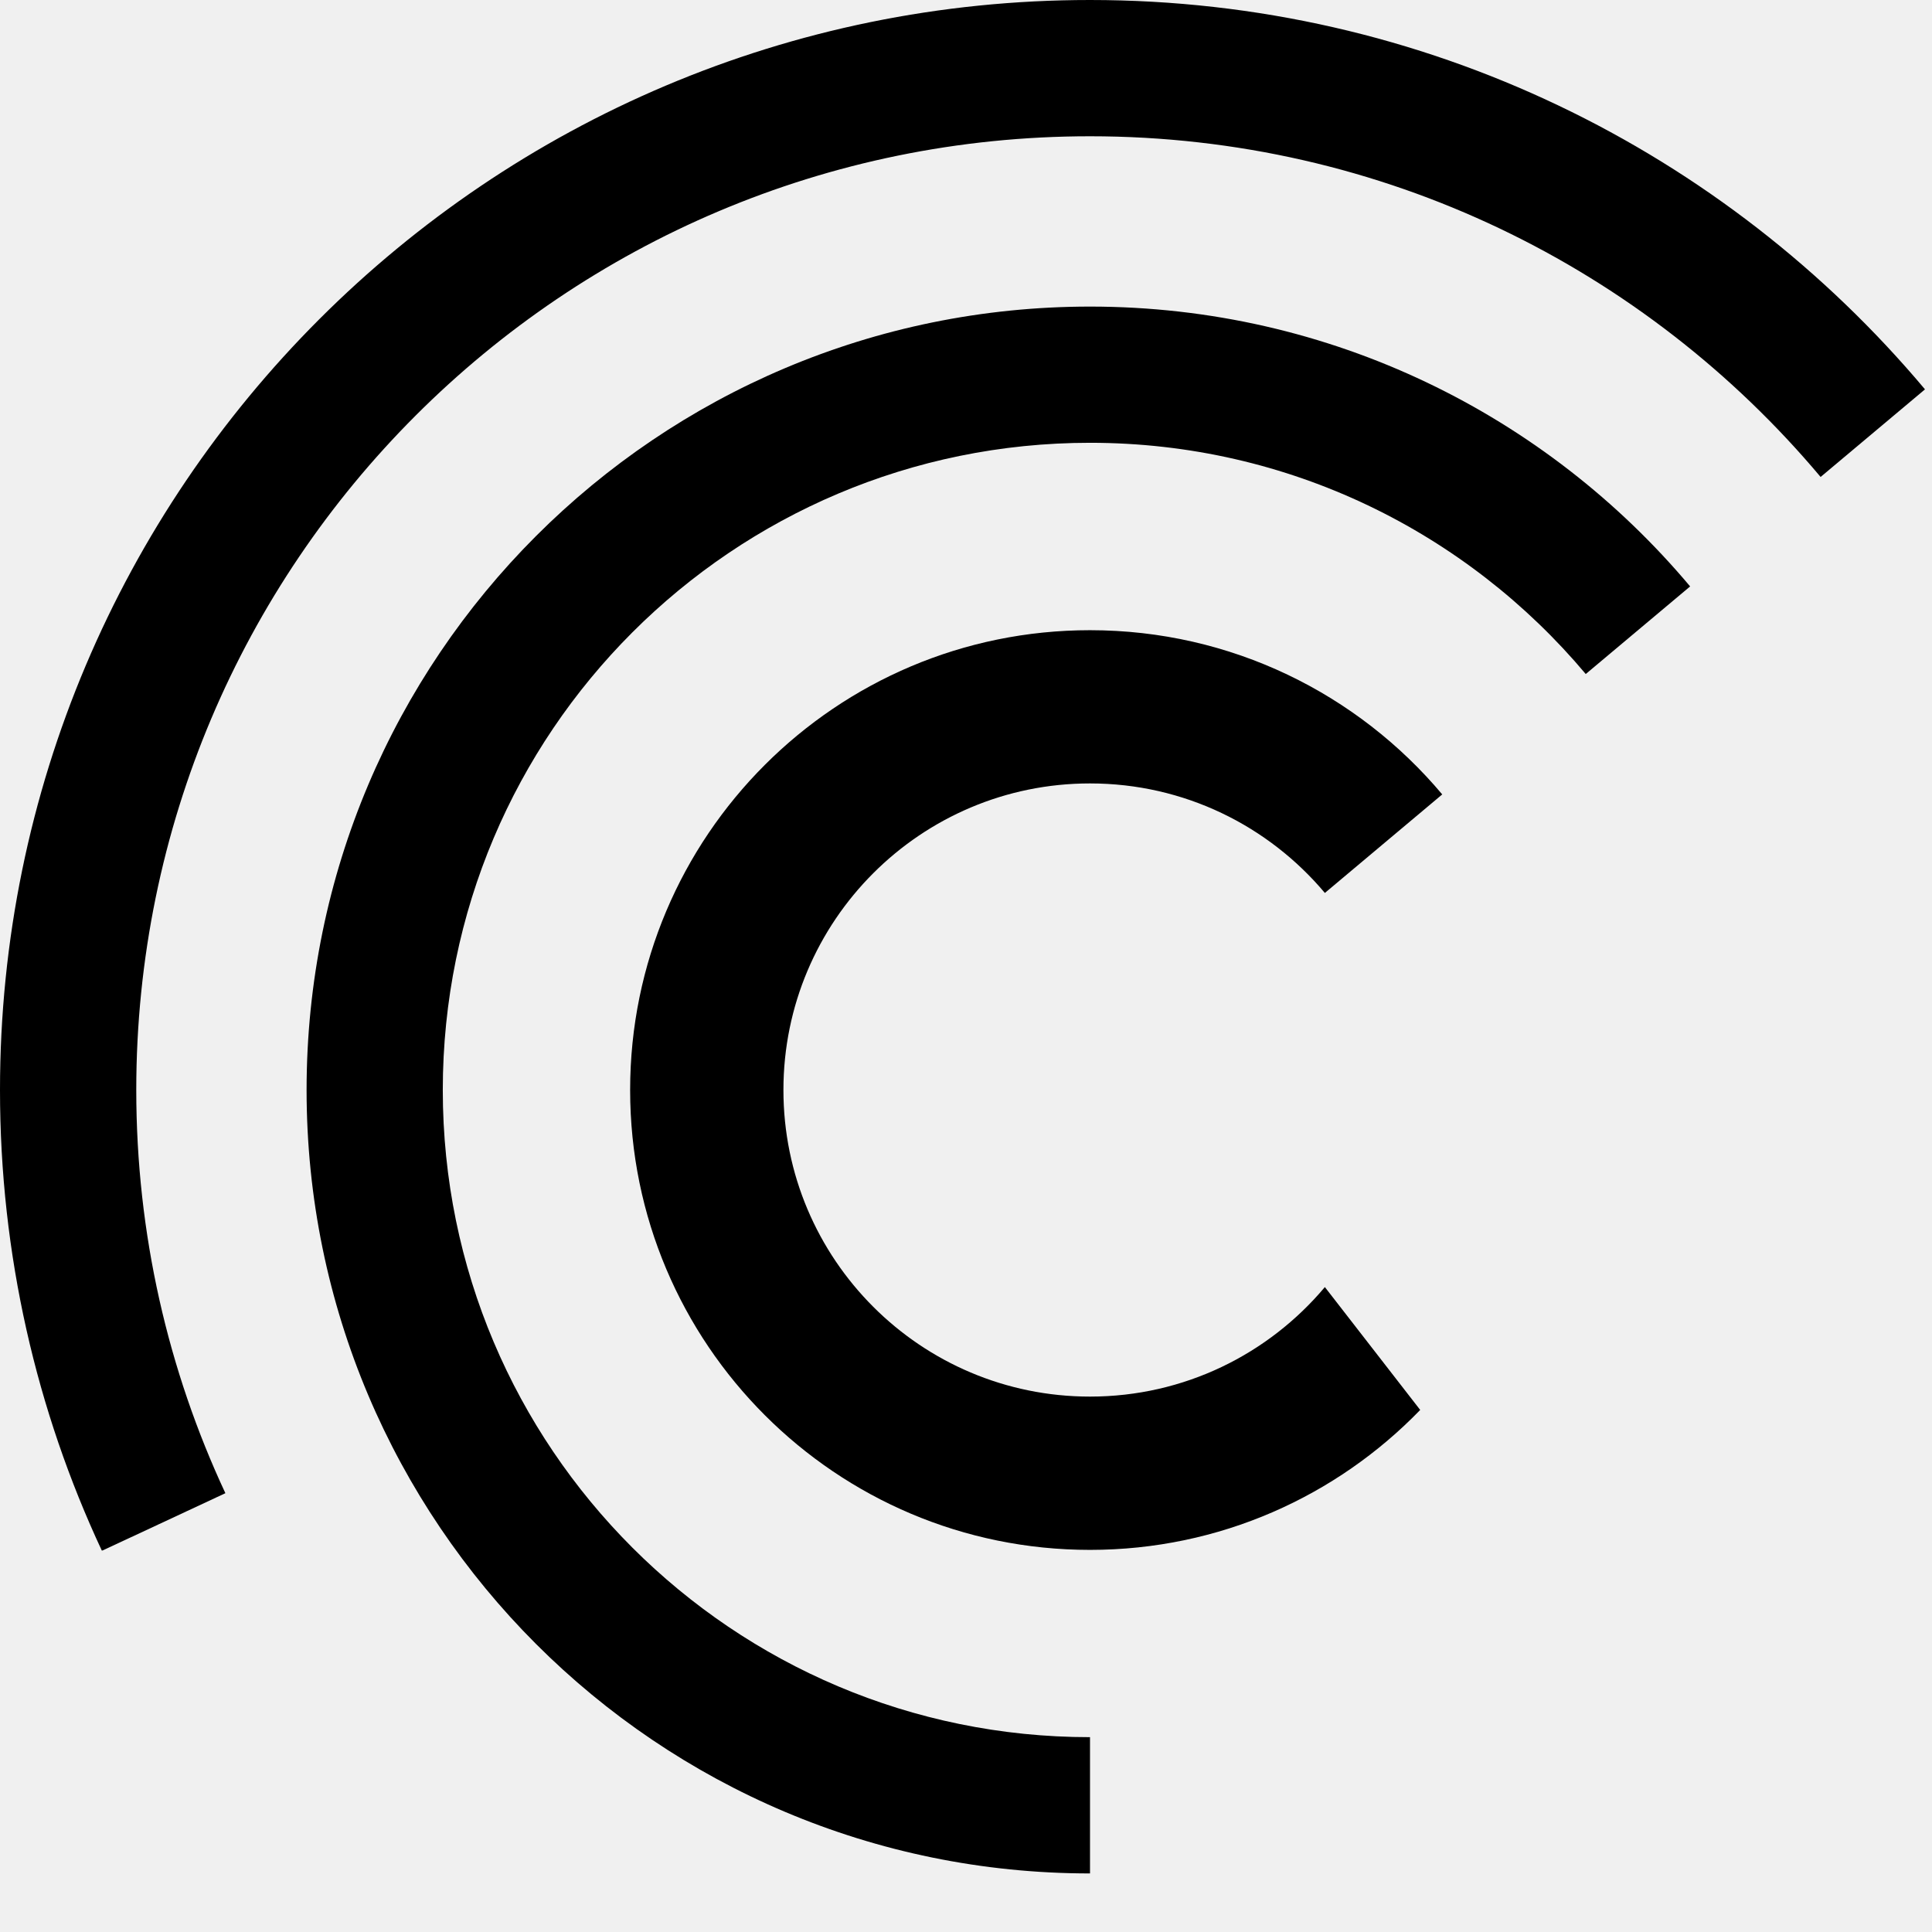
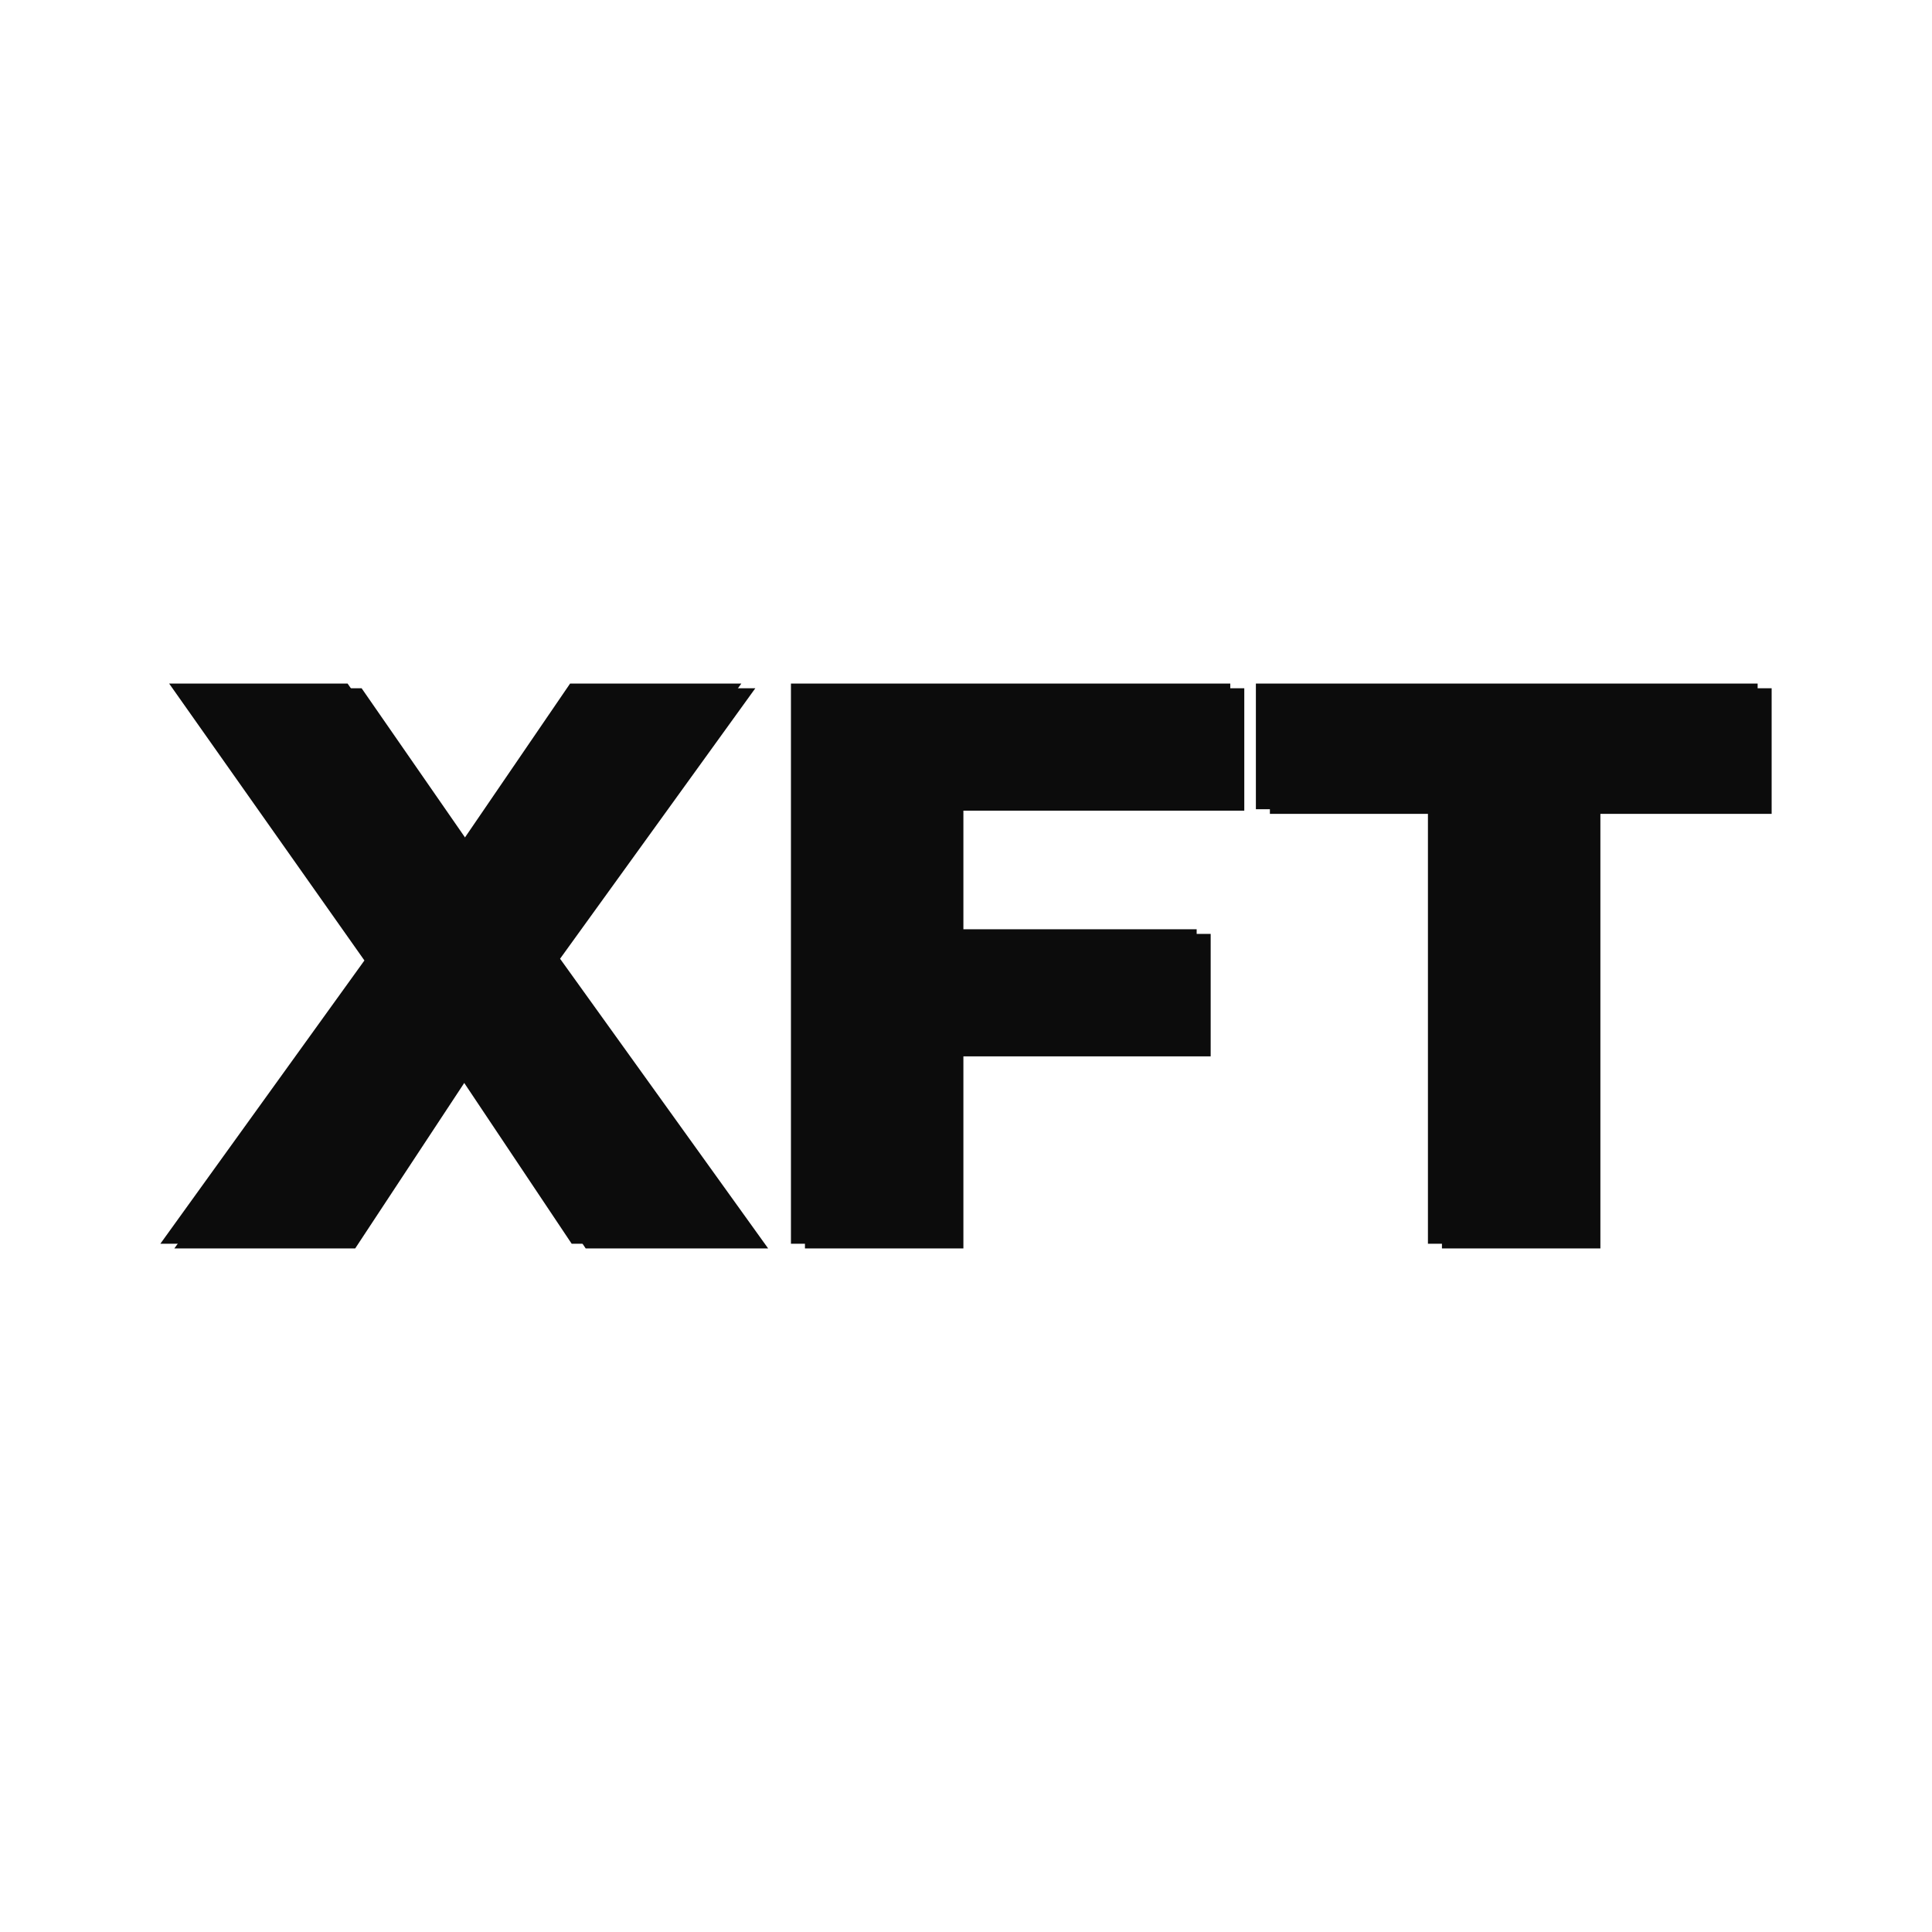
- <svg xmlns="http://www.w3.org/2000/svg" width="32" height="32" viewBox="0 0 32 32" fill="none">
-   <mask id="mask0_438_5392" style="mask-type:alpha" maskUnits="userSpaceOnUse" x="0" y="0" width="32" height="26">
-     <path fill-rule="evenodd" clip-rule="evenodd" d="M0 0H31.884V25.686H0V0Z" fill="white" />
-   </mask>
-   <g mask="url(#mask0_438_5392)">
-     <path fill-rule="evenodd" clip-rule="evenodd" d="M3.733 24.732C2.786 22.703 2.257 20.441 2.257 18.054C2.257 9.329 9.329 2.257 18.054 2.257C22.912 2.257 27.258 4.45 30.155 7.9L31.884 6.449C28.573 2.506 23.606 0 18.054 0C8.083 0 0 8.083 0 18.054C0 20.781 0.605 23.368 1.688 25.686L3.733 24.732Z" fill="black" />
-   </g>
-   <path fill-rule="evenodd" clip-rule="evenodd" d="M18.054 28.773C12.134 28.773 7.334 23.974 7.334 18.054C7.334 12.134 12.134 7.334 18.054 7.334C21.351 7.334 24.299 8.823 26.265 11.164L27.994 9.713C25.614 6.879 22.044 5.078 18.054 5.078C10.887 5.078 5.078 10.887 5.078 18.054C5.078 25.221 10.887 31.03 18.054 31.03V28.773Z" fill="black" />
-   <path fill-rule="evenodd" clip-rule="evenodd" d="M21.944 21.318C21.012 22.427 19.616 23.132 18.054 23.132C15.25 23.132 12.976 20.858 12.976 18.054C12.976 15.25 15.25 12.976 18.054 12.976C19.616 12.976 21.012 13.681 21.944 14.79L23.888 13.158C22.491 11.495 20.396 10.438 18.054 10.438C13.848 10.438 10.437 13.848 10.437 18.054C10.437 22.261 13.848 25.671 18.054 25.671C20.201 25.671 22.139 24.782 23.523 23.353L21.944 21.318Z" fill="black" />
+ <svg xmlns="http://www.w3.org/2000/svg" xmlns:xlink="http://www.w3.org/1999/xlink" version="1.1" preserveAspectRatio="none" width="32" height="32" viewBox="0 0 500 500">
+   <rect width="100%" height="100%" fill="#FFFFFF" fill-opacity="1" />
+   <svg viewBox="895 301.646 380 133.209" width="417" height="146.179" x="41.5px" y="176.91px" preserveAspectRatio="none">
+     <defs />
+     <style>.aBEGfasMbacolor8ccac395-345f-4f56-8465-7b99160d723a {fill:#0C0C0C;fill-opacity:1;}.aD6z1nYkhcolor8ccac395-345f-4f56-8465-7b99160d723a {fill:#0C0C0C;fill-opacity:0;}.aRWrrEA-PR0filter-floo8ccac395-345f-4f56-8465-7b99160d723a {flood-color:#E9B0D6;flood-opacity:0.5;}.ashadowa28uRj5ohmr-floo8ccac395-345f-4f56-8465-7b99160d723a {flood-color:#0C0C0C;flood-opacity:1;}.ashadowxxQF-KtL9S-floo8ccac395-345f-4f56-8465-7b99160d723a {flood-color:#0C0C0C;flood-opacity:1;}.companyName-str8ccac395-345f-4f56-8465-7b99160d723a {stroke:#0C0C0C;stroke-opacity:1;}.shapeStroke-str8ccac395-345f-4f56-8465-7b99160d723a {stroke:#0C0C0C;stroke-opacity:1;}</style>
+     <defs>
+       <filter x="898.301" y="302.747" width="376.699" height="132.108" id="8ccac395-345f-4f56-8465-7b99160d723aikYEXSHZT" filterUnits="userSpaceOnUse" primitiveUnits="userSpaceOnUse" color-interpolation-filters="sRGB">
+         <feMerge>
+           <feMergeNode in="SourceGraphic" />
+         </feMerge>
+       </filter>
+       <filter x="895" y="301.646" width="376.696" height="132.108" id="8ccac395-345f-4f56-8465-7b99160d723atUk6sjh6M" filterUnits="userSpaceOnUse" primitiveUnits="userSpaceOnUse" color-interpolation-filters="sRGB">
+         <feMerge>
+           <feMergeNode in="SourceGraphic" />
+         </feMerge>
+       </filter>
+     </defs>
+     <g opacity="1" transform="rotate(0 898.3011 302.7465)">
+       <svg width="376.699" height="132.108" x="898.301" y="302.747" version="1.1" preserveAspectRatio="none" viewBox="-0.08 -28 79.84 28">
+         <g transform="matrix(1 0 0 1 0 0)" class="aBEGfasMbacolor8ccac395-345f-4f56-8465-7b99160d723a">
+           <path id="id-8ccac395-345f-4f56-8465-7b99160d723aBEGfasMba3" d="M29.60 0L20.48 0L14.68-8.68L8.96 0L-0.08 0L10.12-14.16L0.36-28L9.28-28L14.88-19.92L20.40-28L28.96-28L19.20-14.48L29.60 0Z M53.40-21.88L39.36-21.88L39.36-15.72L51.72-15.72L51.72-9.60L39.36-9.60L39.36 0L31.44 0L31.44-28L53.40-28L53.40-21.88Z M63.28 0L63.28-21.72L54.68-21.72L54.68-28L79.76-28L79.76-21.72L71.20-21.72L71.20 0L63.28 0Z" />
+         </g>
+       </svg>
+     </g>
+     <g opacity="1" transform="rotate(0 895 301.6456)">
+       <svg width="376.696" height="132.108" x="895" y="301.646" version="1.1" preserveAspectRatio="none" viewBox="-0.08 -28 79.84 28">
+         <g transform="matrix(1 0 0 1 0 0)" class="aD6z1nYkhcolor8ccac395-345f-4f56-8465-7b99160d723a">
+           <defs>
+             <path id="id-8ccac395-345f-4f56-8465-7b99160d723aD6z1nYkh3" d="M29.60 0L20.48 0L14.68-8.68L8.96 0L-0.08 0L10.12-14.16L0.36-28L9.28-28L14.88-19.92L20.40-28L28.96-28L19.20-14.48L29.60 0Z M53.40-21.88L39.36-21.88L39.36-15.72L51.72-15.72L51.72-9.60L39.36-9.60L39.36 0L31.44 0L31.44-28L53.40-28L53.40-21.88Z M63.28 0L63.28-21.72L54.68-21.72L54.68-28L79.76-28L79.76-21.72L71.20-21.72L71.20 0L63.28 0Z" />
+           </defs>
+           <clipPath id="id-8ccac395-345f-4f56-8465-7b99160d723aD6z1nYkh3-clip">
+             <use xlink:href="#id-8ccac395-345f-4f56-8465-7b99160d723aD6z1nYkh3" />
+           </clipPath>
+           <g clip-path="url(#id-8ccac395-345f-4f56-8465-7b99160d723aD6z1nYkh3-clip)">
+             <use xlink:href="#id-8ccac395-345f-4f56-8465-7b99160d723aD6z1nYkh3" class="companyName-str8ccac395-345f-4f56-8465-7b99160d723a" style="stroke-width:2;" />
+           </g>
+         </g>
+       </svg>
+     </g>
+   </svg>
</svg>
